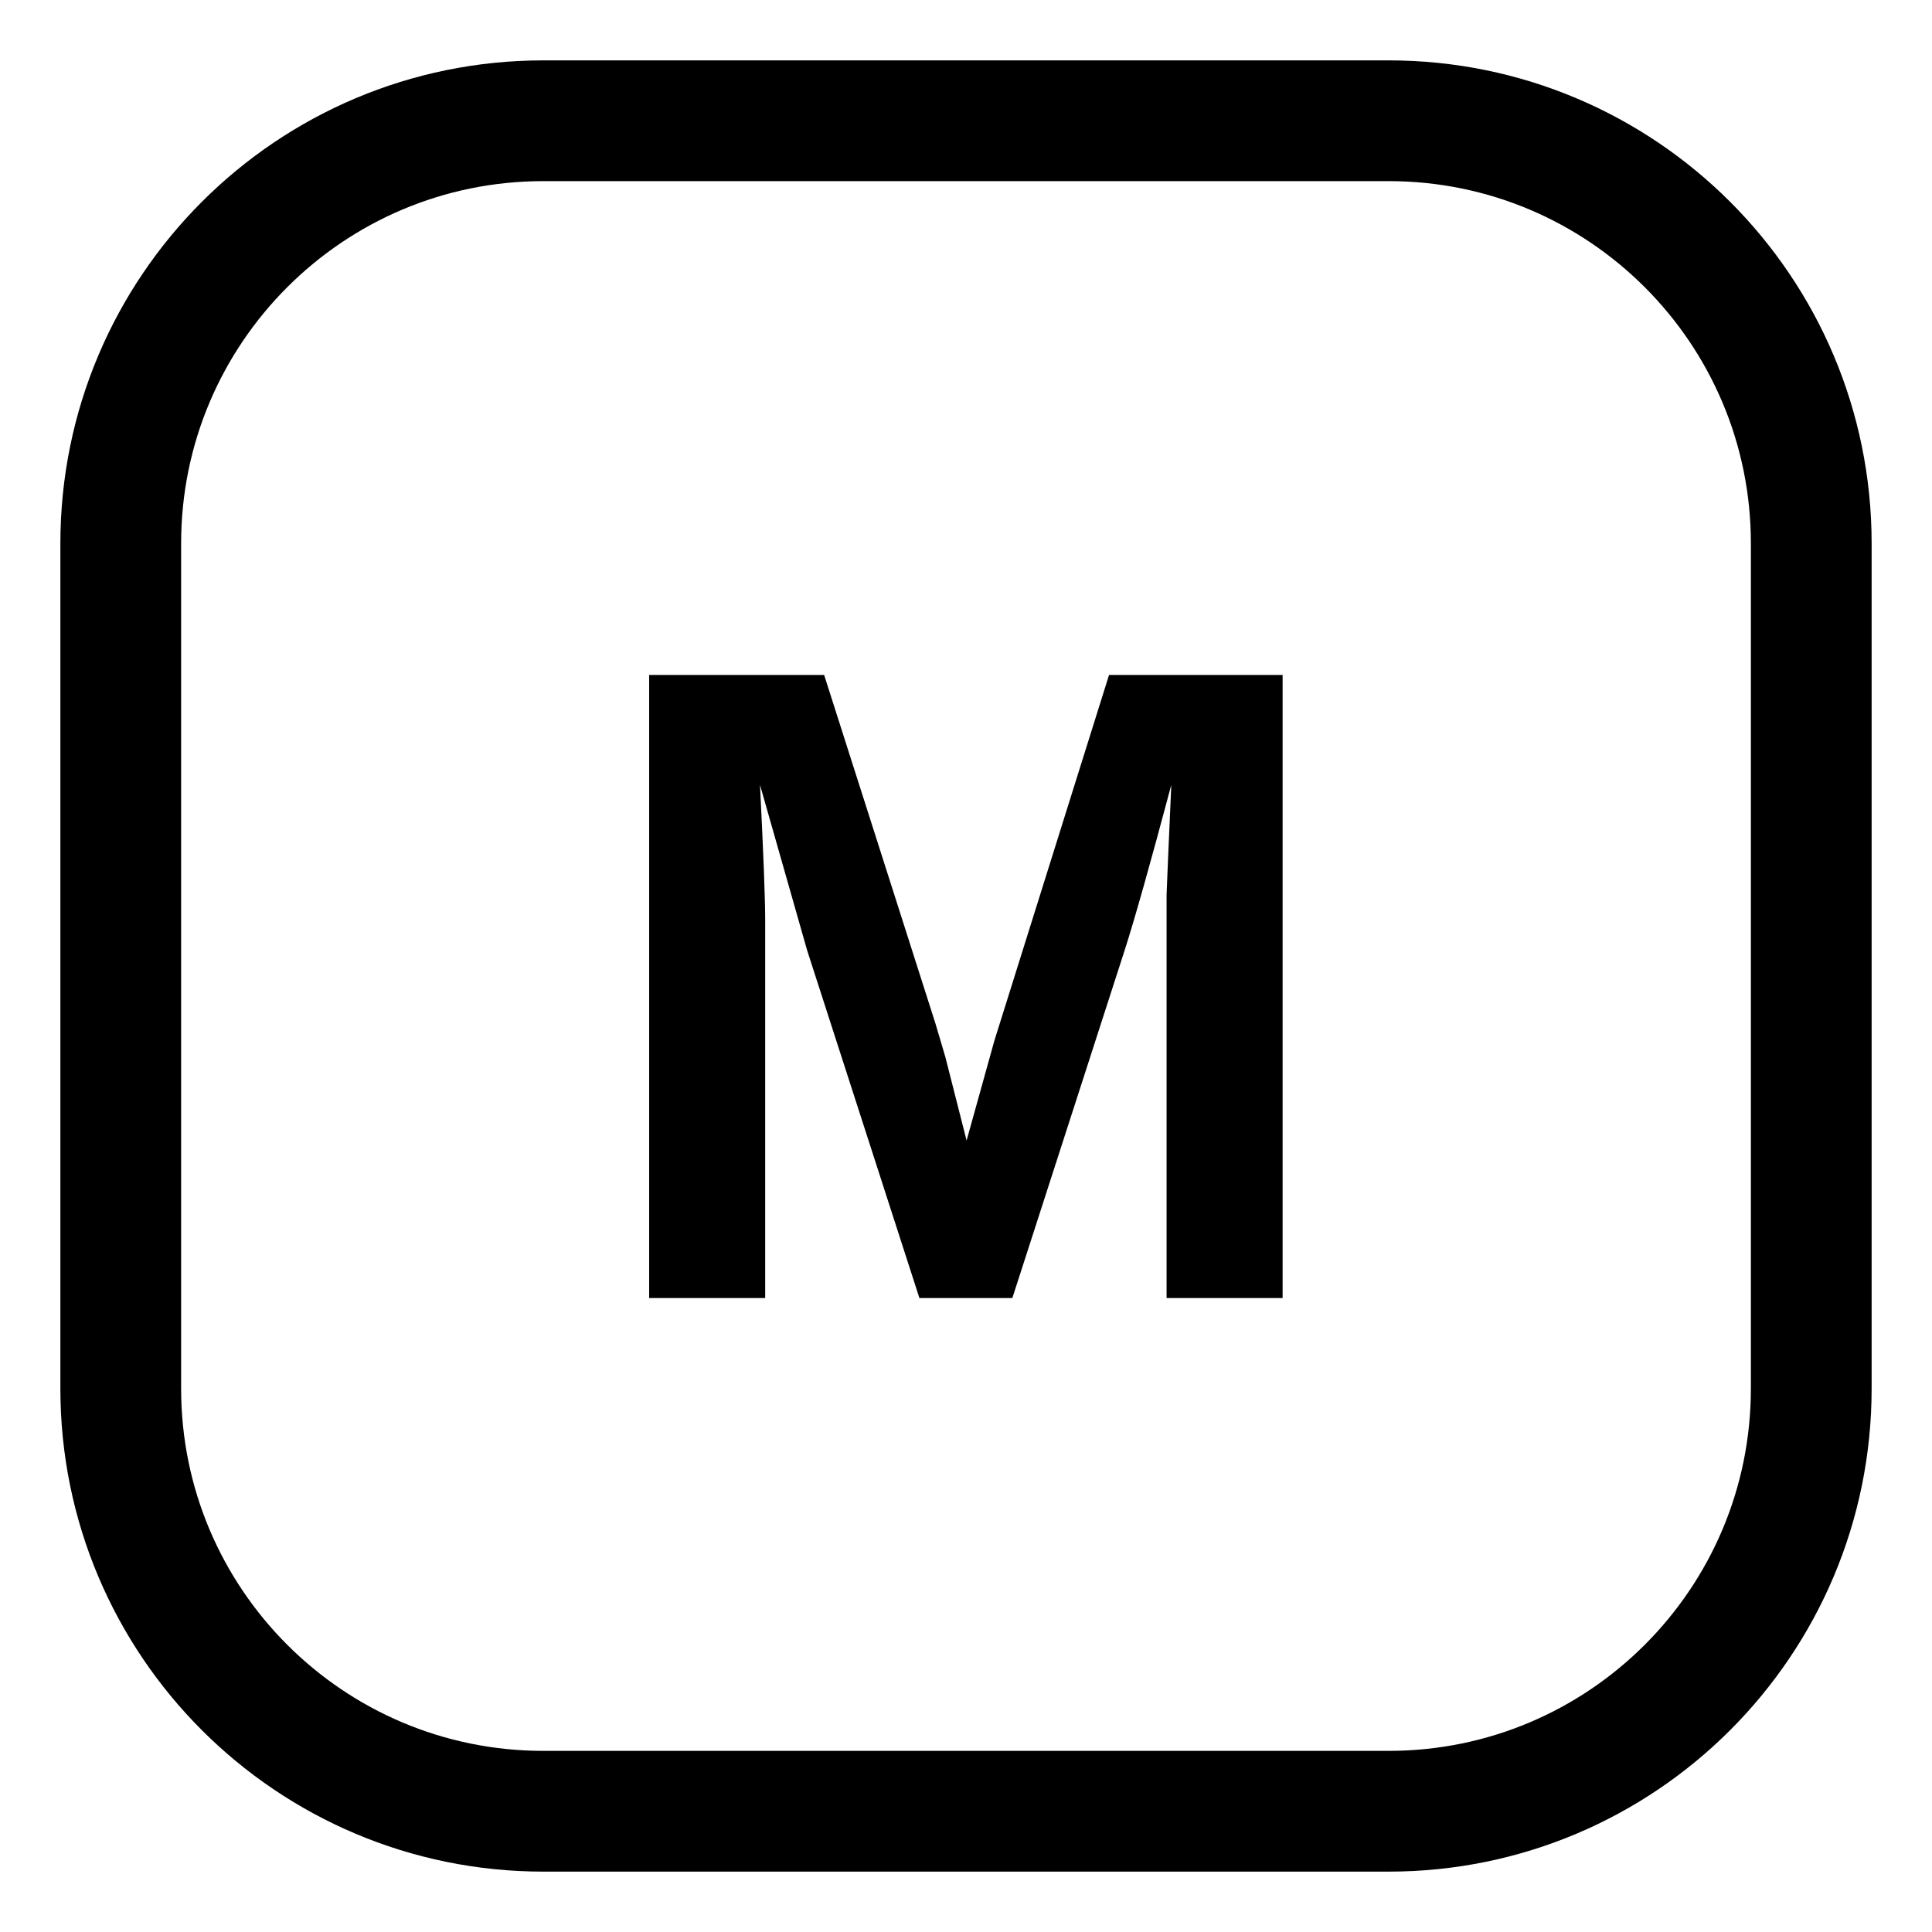
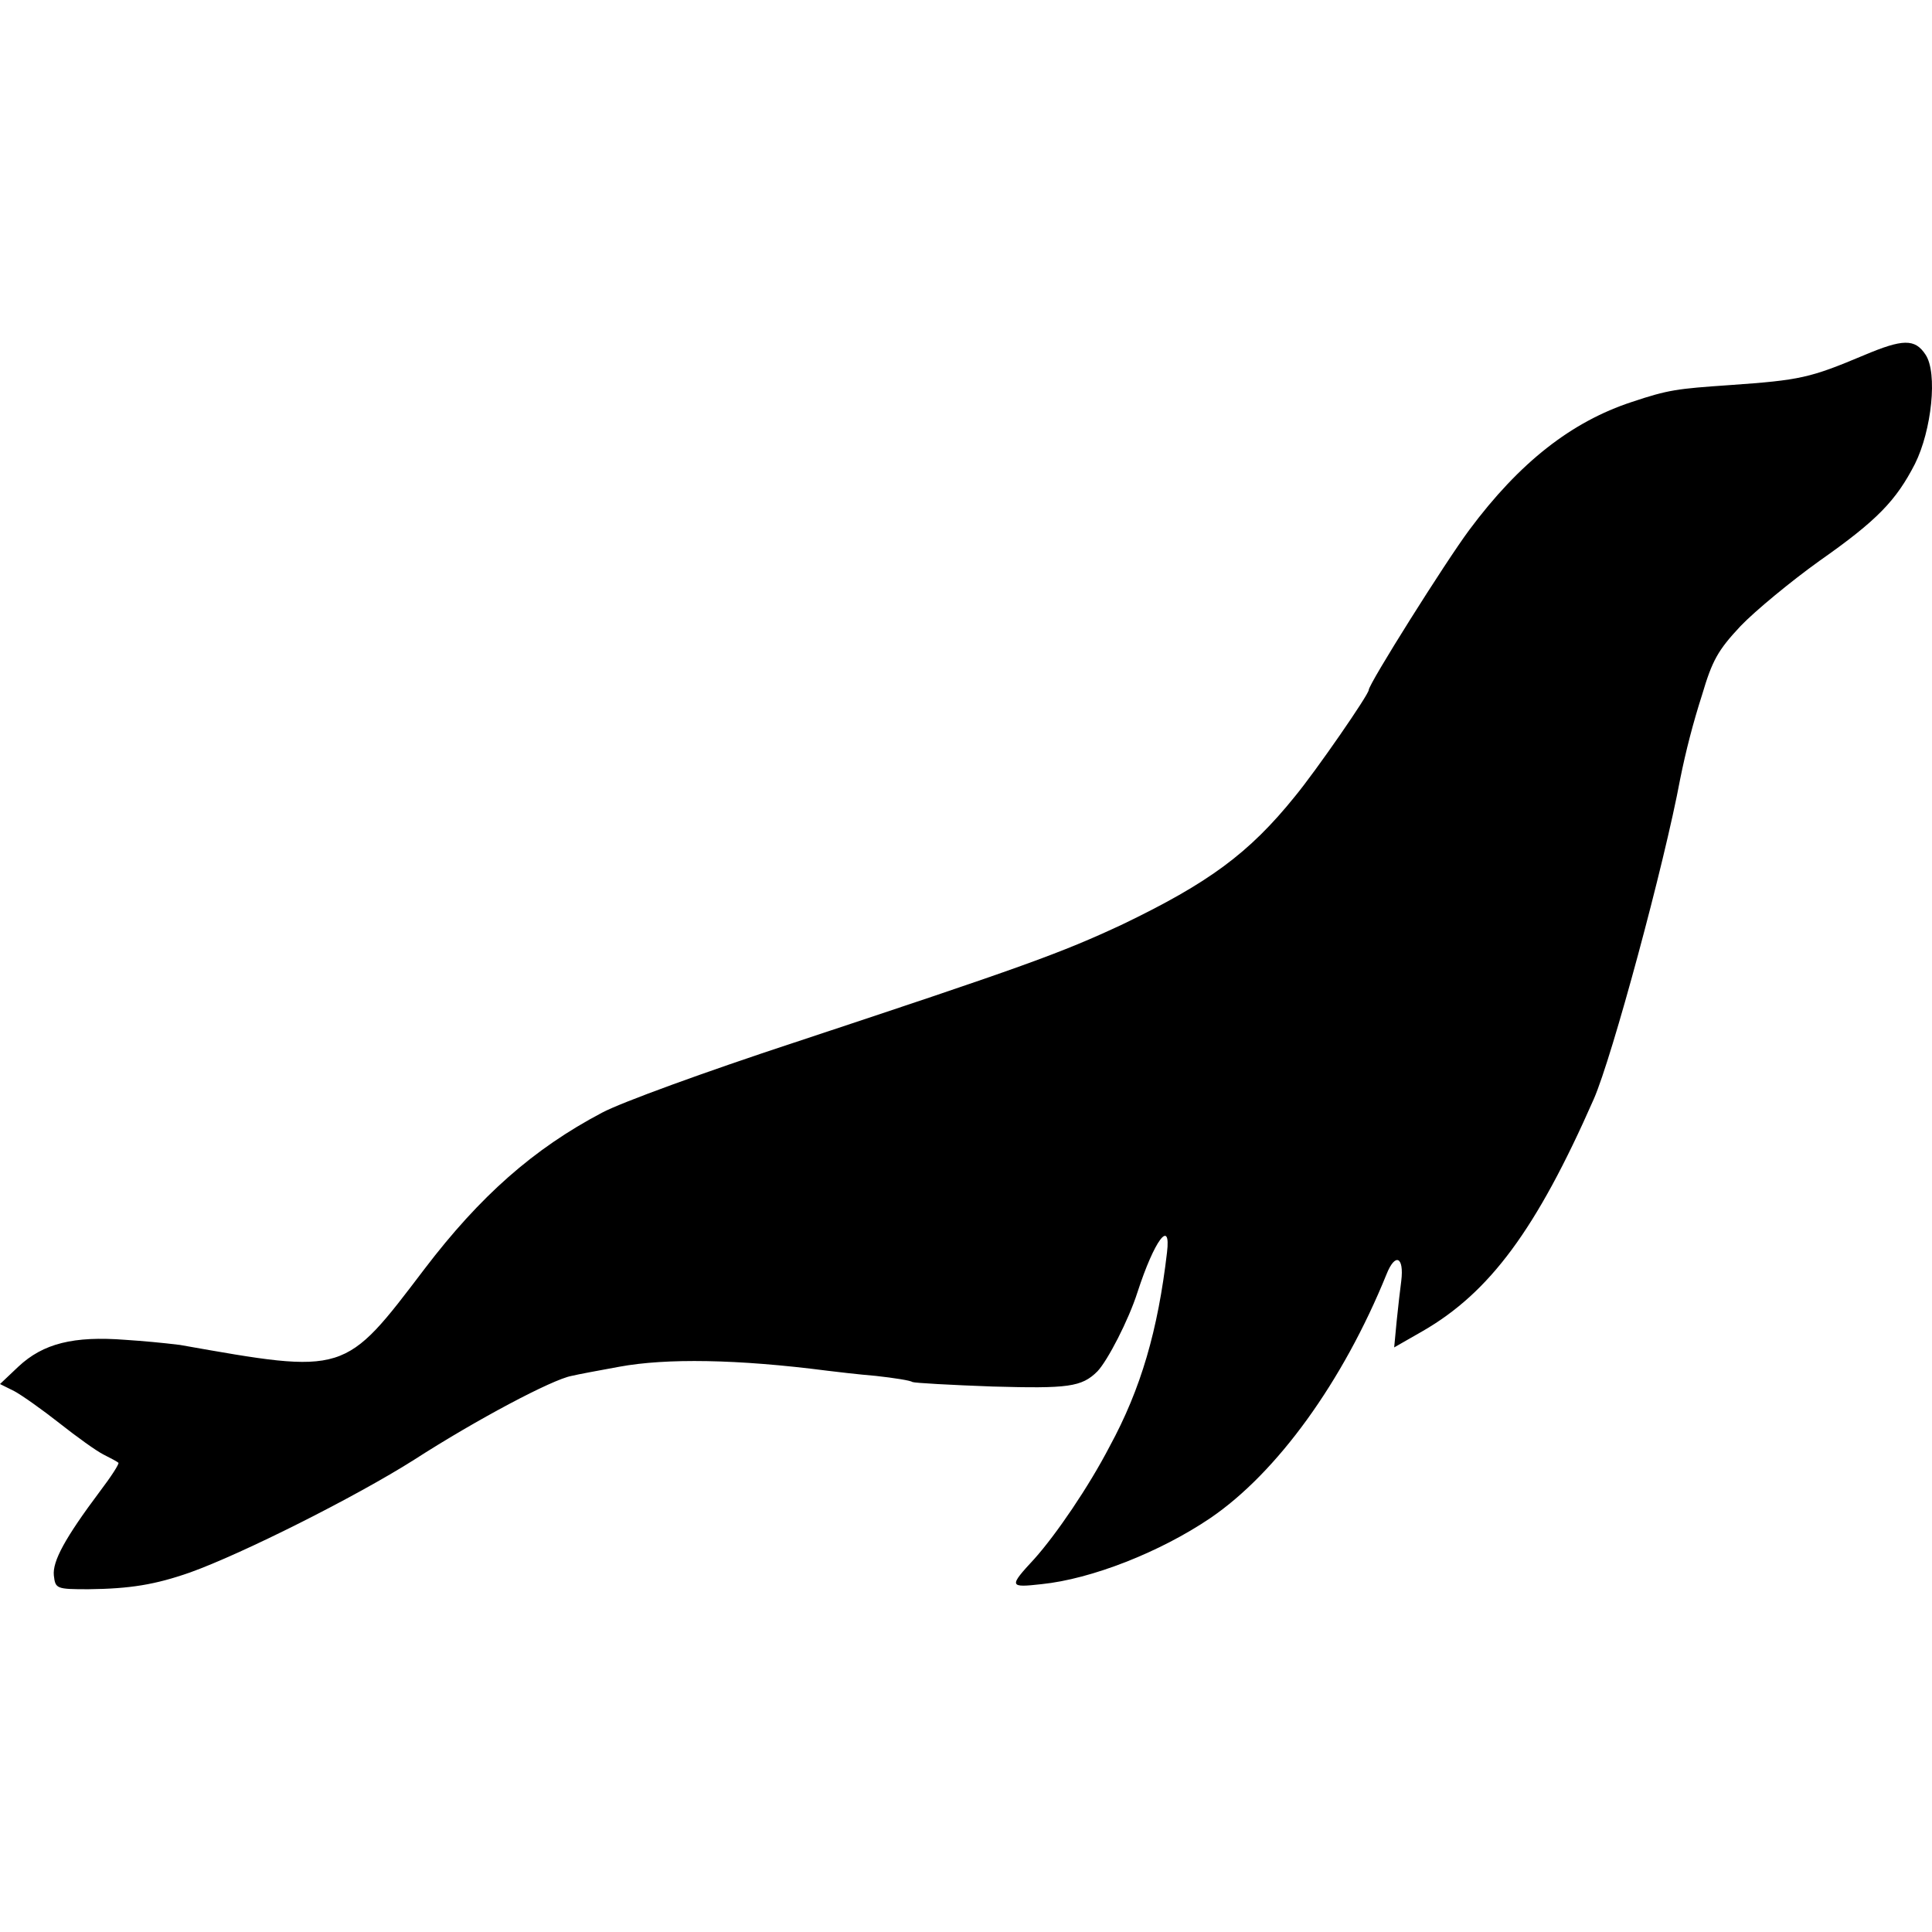
- <svg xmlns="http://www.w3.org/2000/svg" viewBox="0 0 64 64" width="64" height="64">
-   <rect x="4" y="4" width="56" height="56" rx="14" fill="none" stroke="currentColor" stroke-width="4" />
-   <text x="32" y="43" text-anchor="middle" font-family="Segoe UI, Arial, sans-serif" font-size="30" font-weight="700" fill="currentColor">M</text>
+ <svg xmlns="http://www.w3.org/2000/svg" viewBox="0 0 24 24" fill="currentColor">
+   <path d="M23.157 4.412c-.676.284-.79.31-1.673.372-.65.045-.757.057-1.212.209-.75.246-1.395.75-2.02 1.59-.296.398-1.249 1.913-1.249 1.988 0 .057-.65.998-.915 1.32-.574.713-1.08 1.079-2.14 1.59-.77.36-1.224.524-4.102 1.477-1.073.353-2.133.738-2.367.864-.852.449-1.515 1.036-2.203 1.938-1.003 1.32-.972 1.313-3.042.947a12.264 12.264 0 00-.675-.063c-.644-.05-1.023.044-1.332.334L0 17.193l.177.088c.094.05.353.234.561.398.215.17.461.347.55.391.088.044.17.088.183.101.012.013-.089.17-.228.353-.435.581-.593.871-.574 1.048.019.164.032.17.43.17.517-.006.826-.056 1.261-.208.65-.233 2.058-.94 2.784-1.4.776-.5 1.717-.998 1.956-1.042.082-.02.354-.07.594-.114.58-.107 1.464-.095 2.587.05.108.013.373.045.6.064.227.025.43.057.454.076.026.012.474.037.998.056.934.026 1.104.007 1.3-.189.126-.133.385-.631.498-.985.209-.643.417-.921.366-.492-.113.966-.322 1.692-.713 2.411-.259.499-.663 1.092-.934 1.395-.322.347-.315.36.088.315.619-.063 1.471-.397 2.096-.82.827-.562 1.647-1.691 2.19-3.03.107-.27.22-.22.183.083-.013.094-.038.315-.057.498l-.031.328.353-.202c.833-.48 1.414-1.262 2.127-2.884.227-.518.877-2.922 1.073-3.976a9.64 9.64 0 01.271-1.042c.127-.429.196-.555.48-.858.183-.19.625-.555.978-.808.72-.505.953-.75 1.187-1.205.208-.417.284-1.13.132-1.357-.132-.202-.284-.196-.763.006Z" />
</svg>
